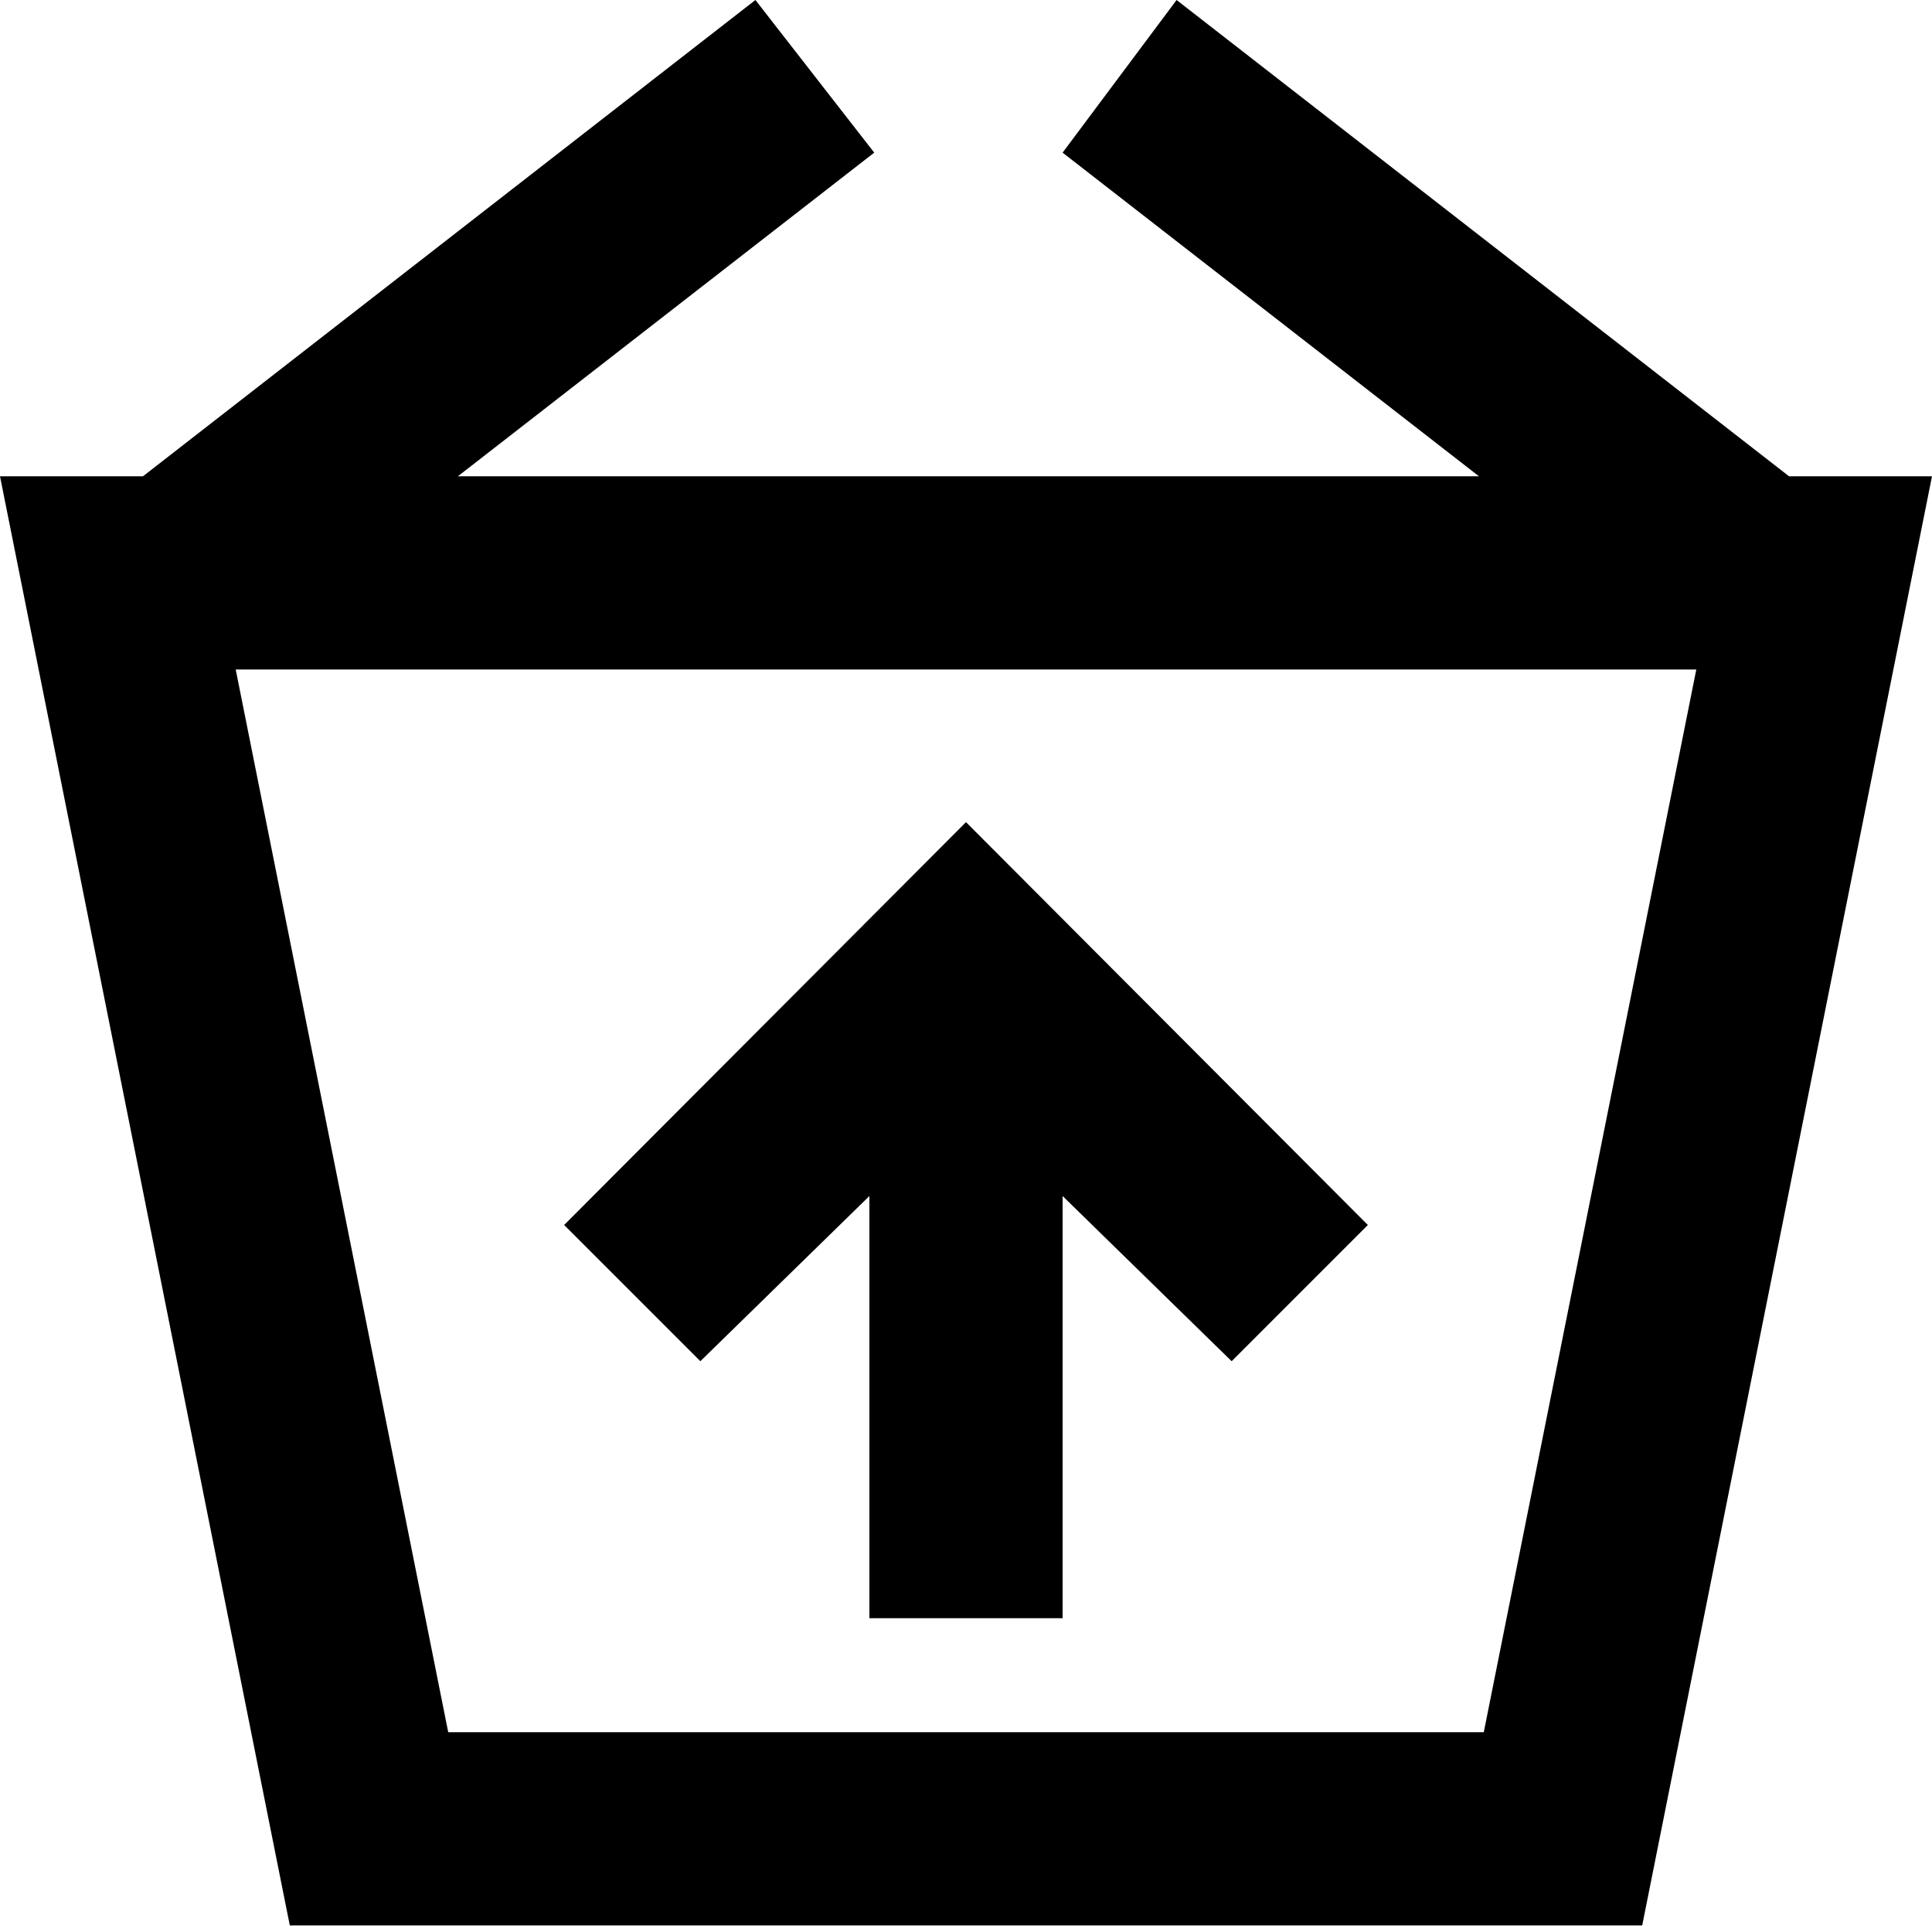
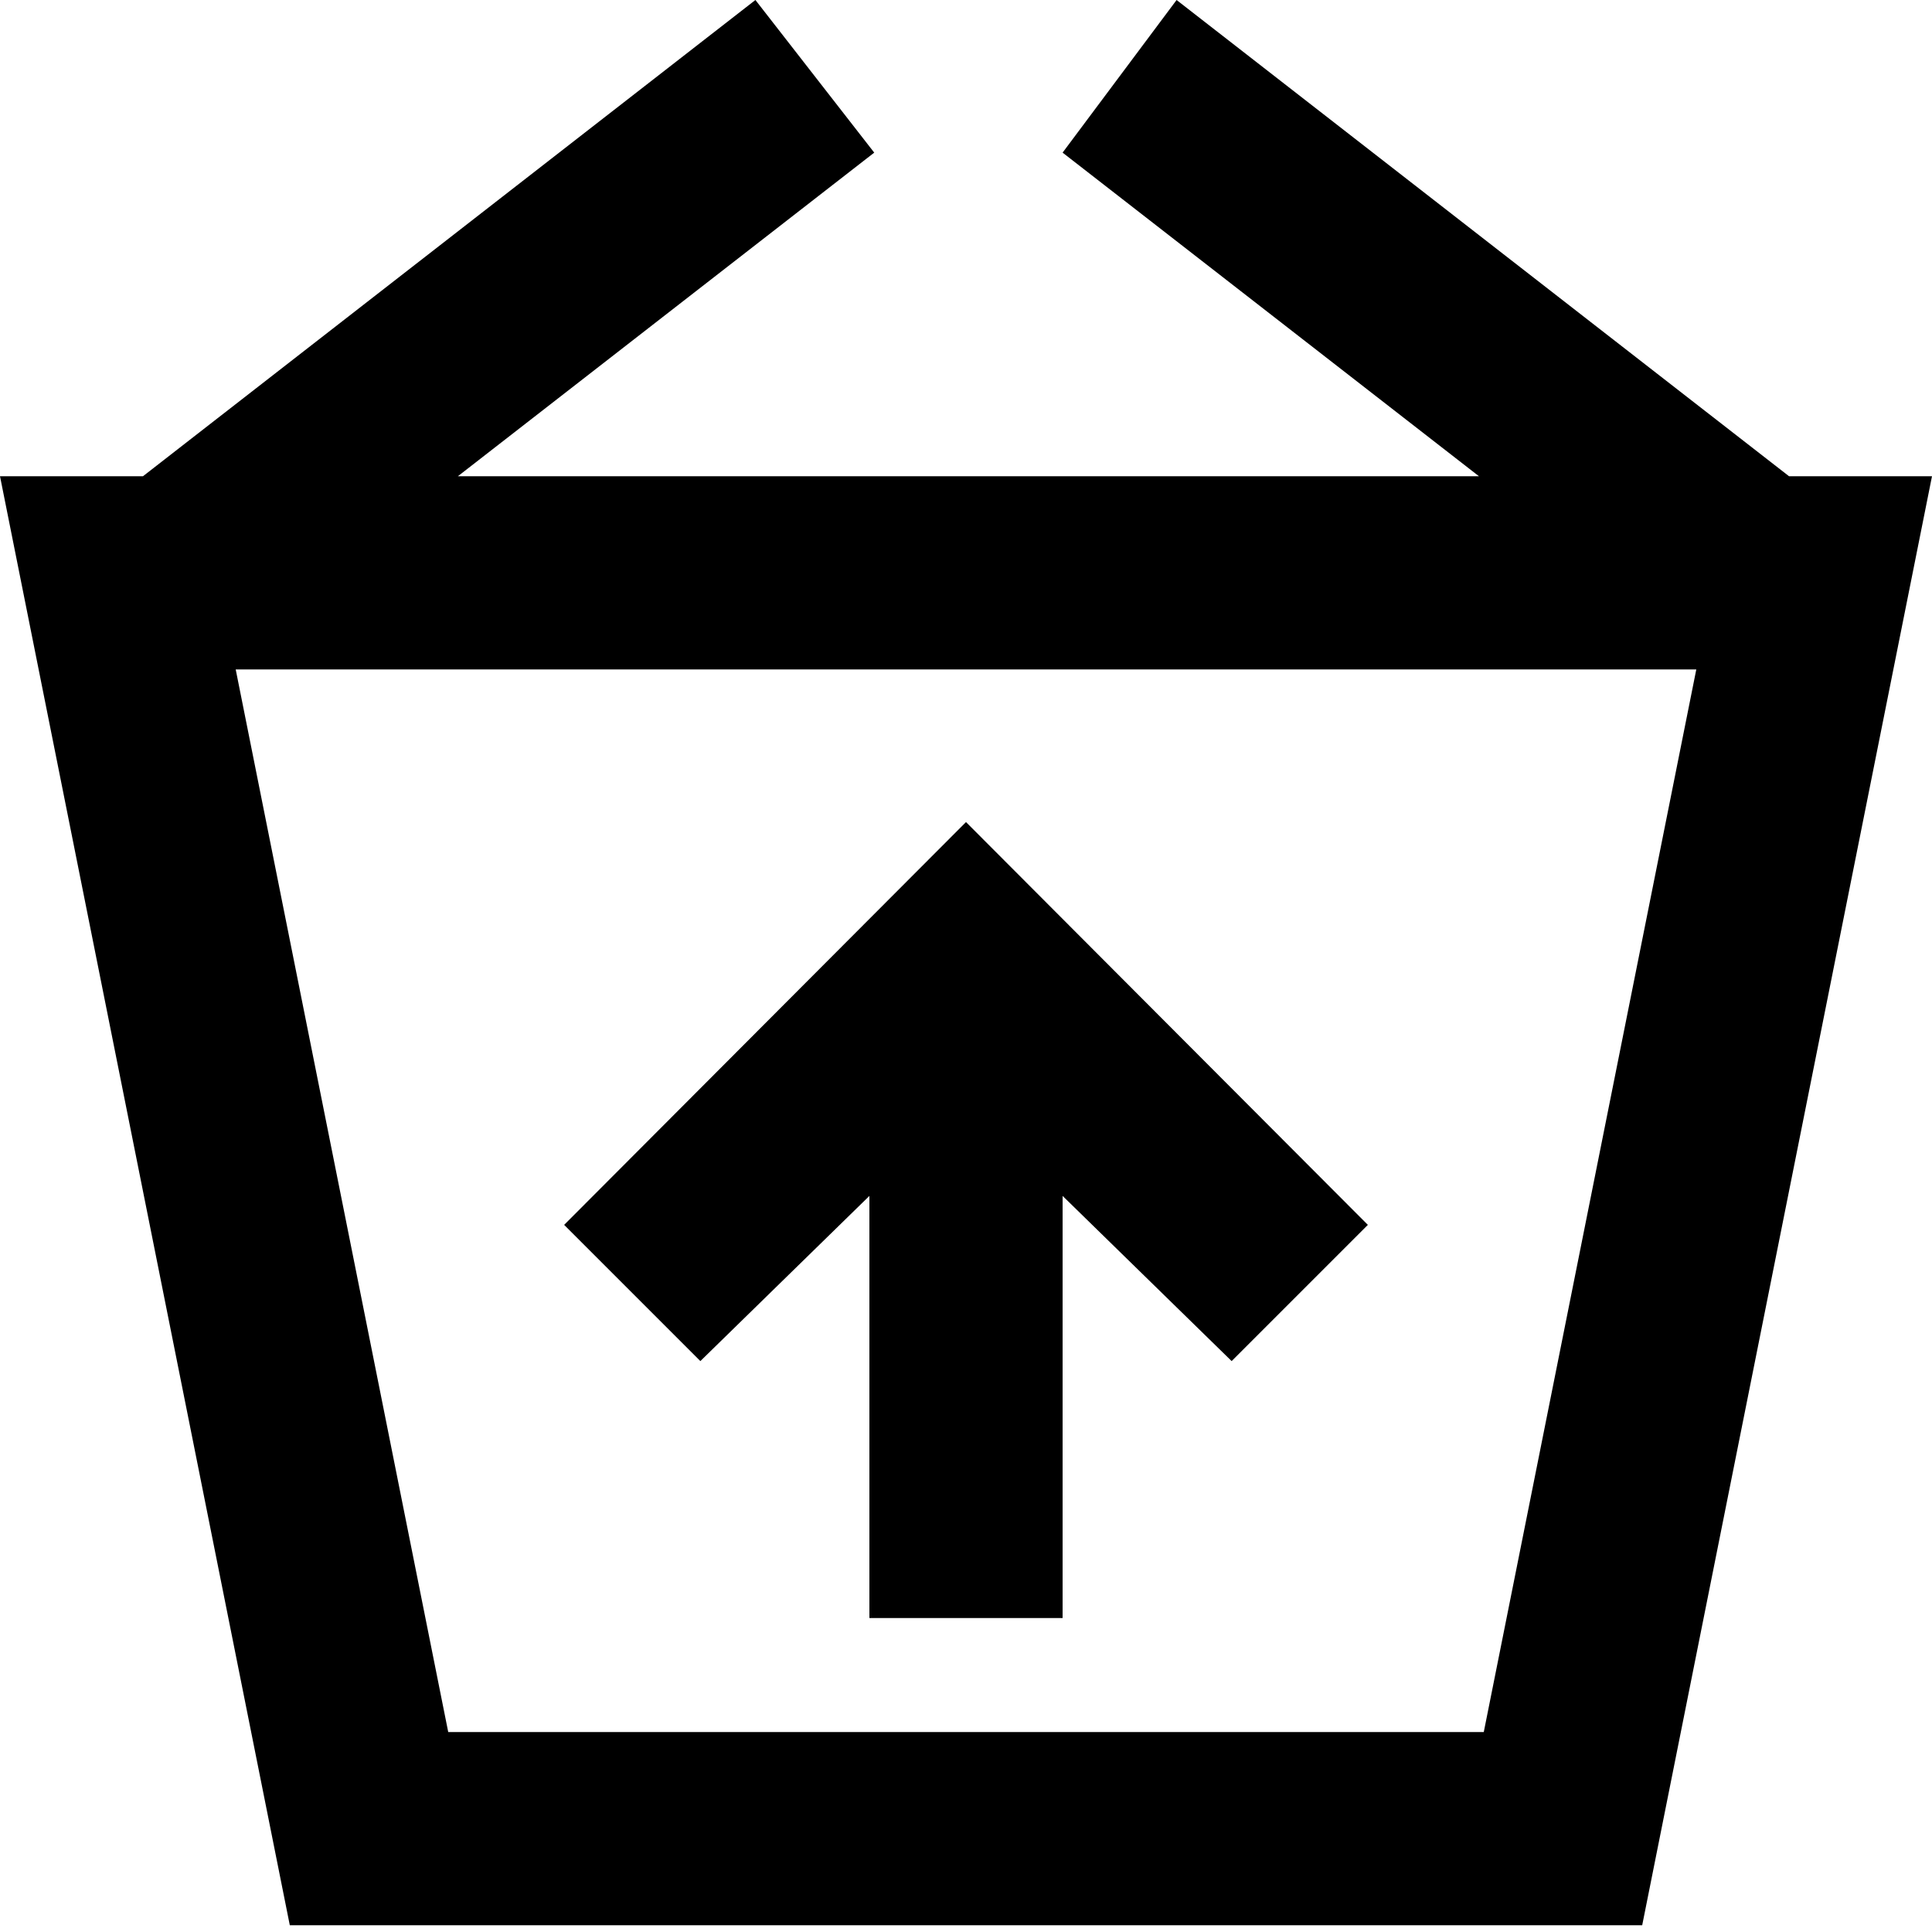
- <svg xmlns="http://www.w3.org/2000/svg" width="20" height="19.93" viewBox="0 0 20 19.93">
+ <svg xmlns="http://www.w3.org/2000/svg" width="20" height="20" viewBox="0 0 20 20">
  <polygon points="7.25 14.09 9 12.38 9 16.75 11 16.75 11 12.38 12.75 14.09 14.16 12.68 10 8.51 5.84 12.68 7.25 14.09" />
  <path d="M18.52,4.93,12.18,0,11,1.58l4.31,3.35H4.74L9.05,1.58,7.82,0,1.48,4.93H0l3,15H17l3-15Zm-3.16,13H4.64l-2.2-11H17.56Z" />
</svg>
